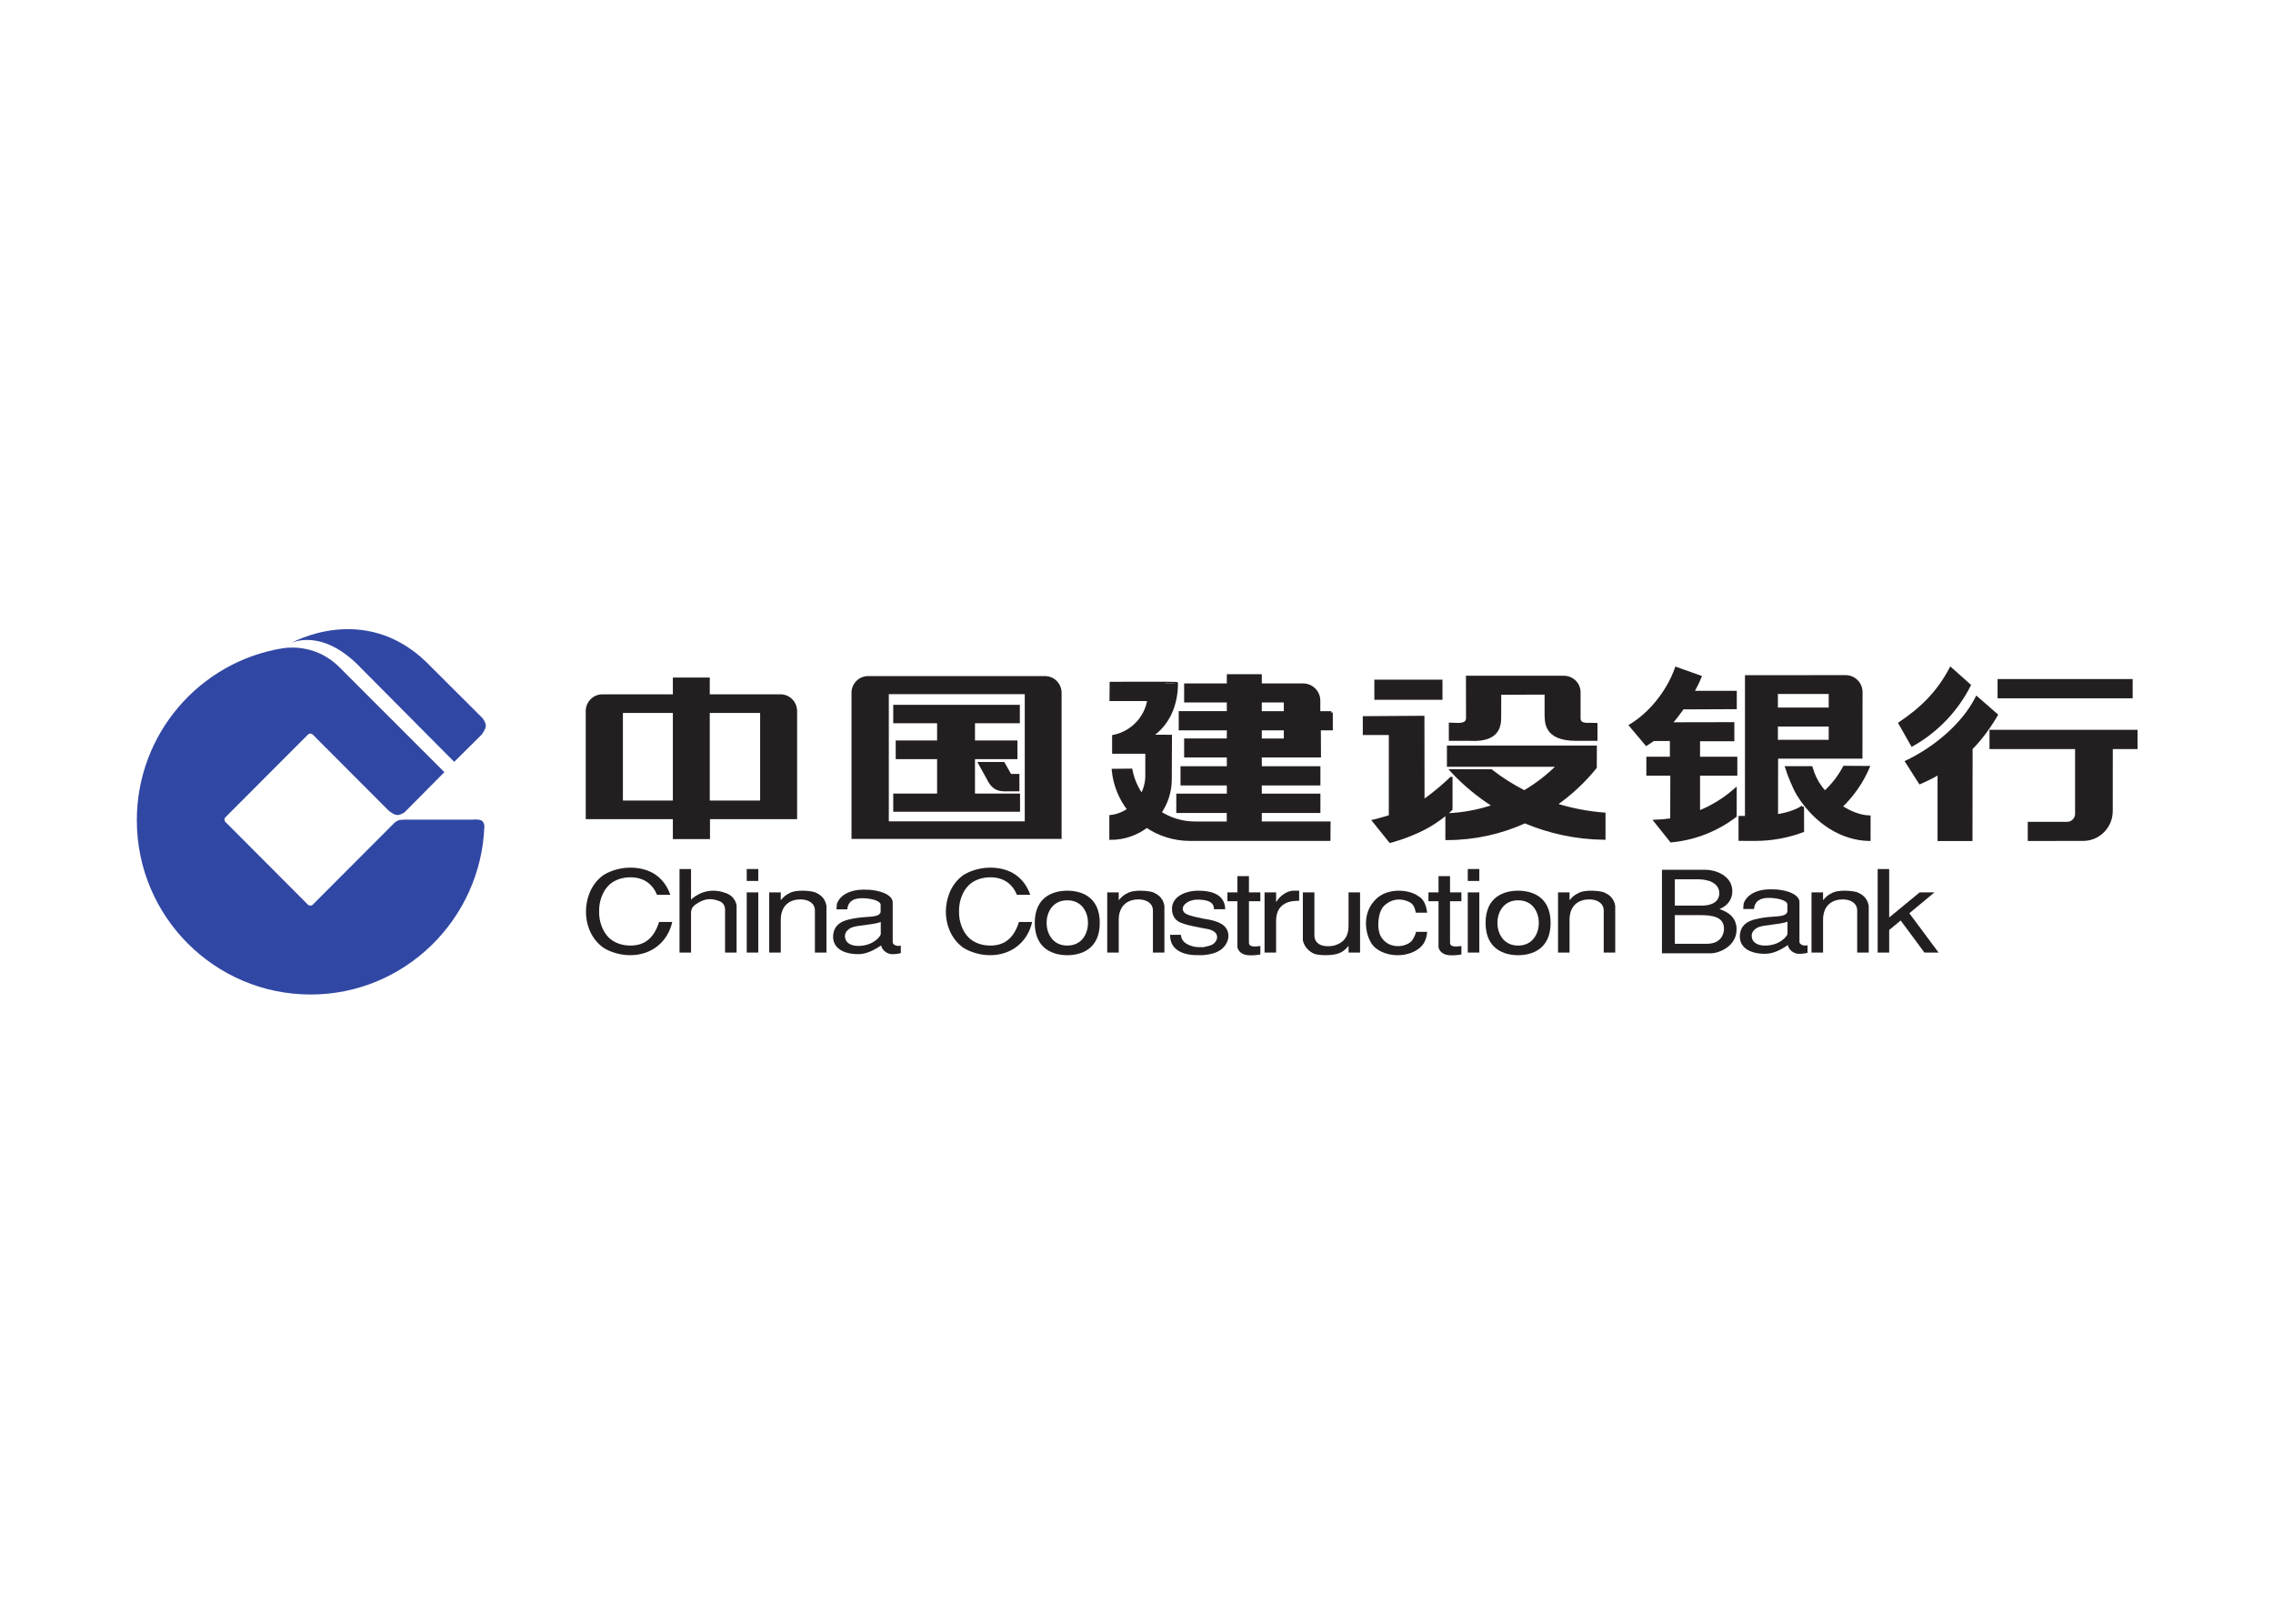
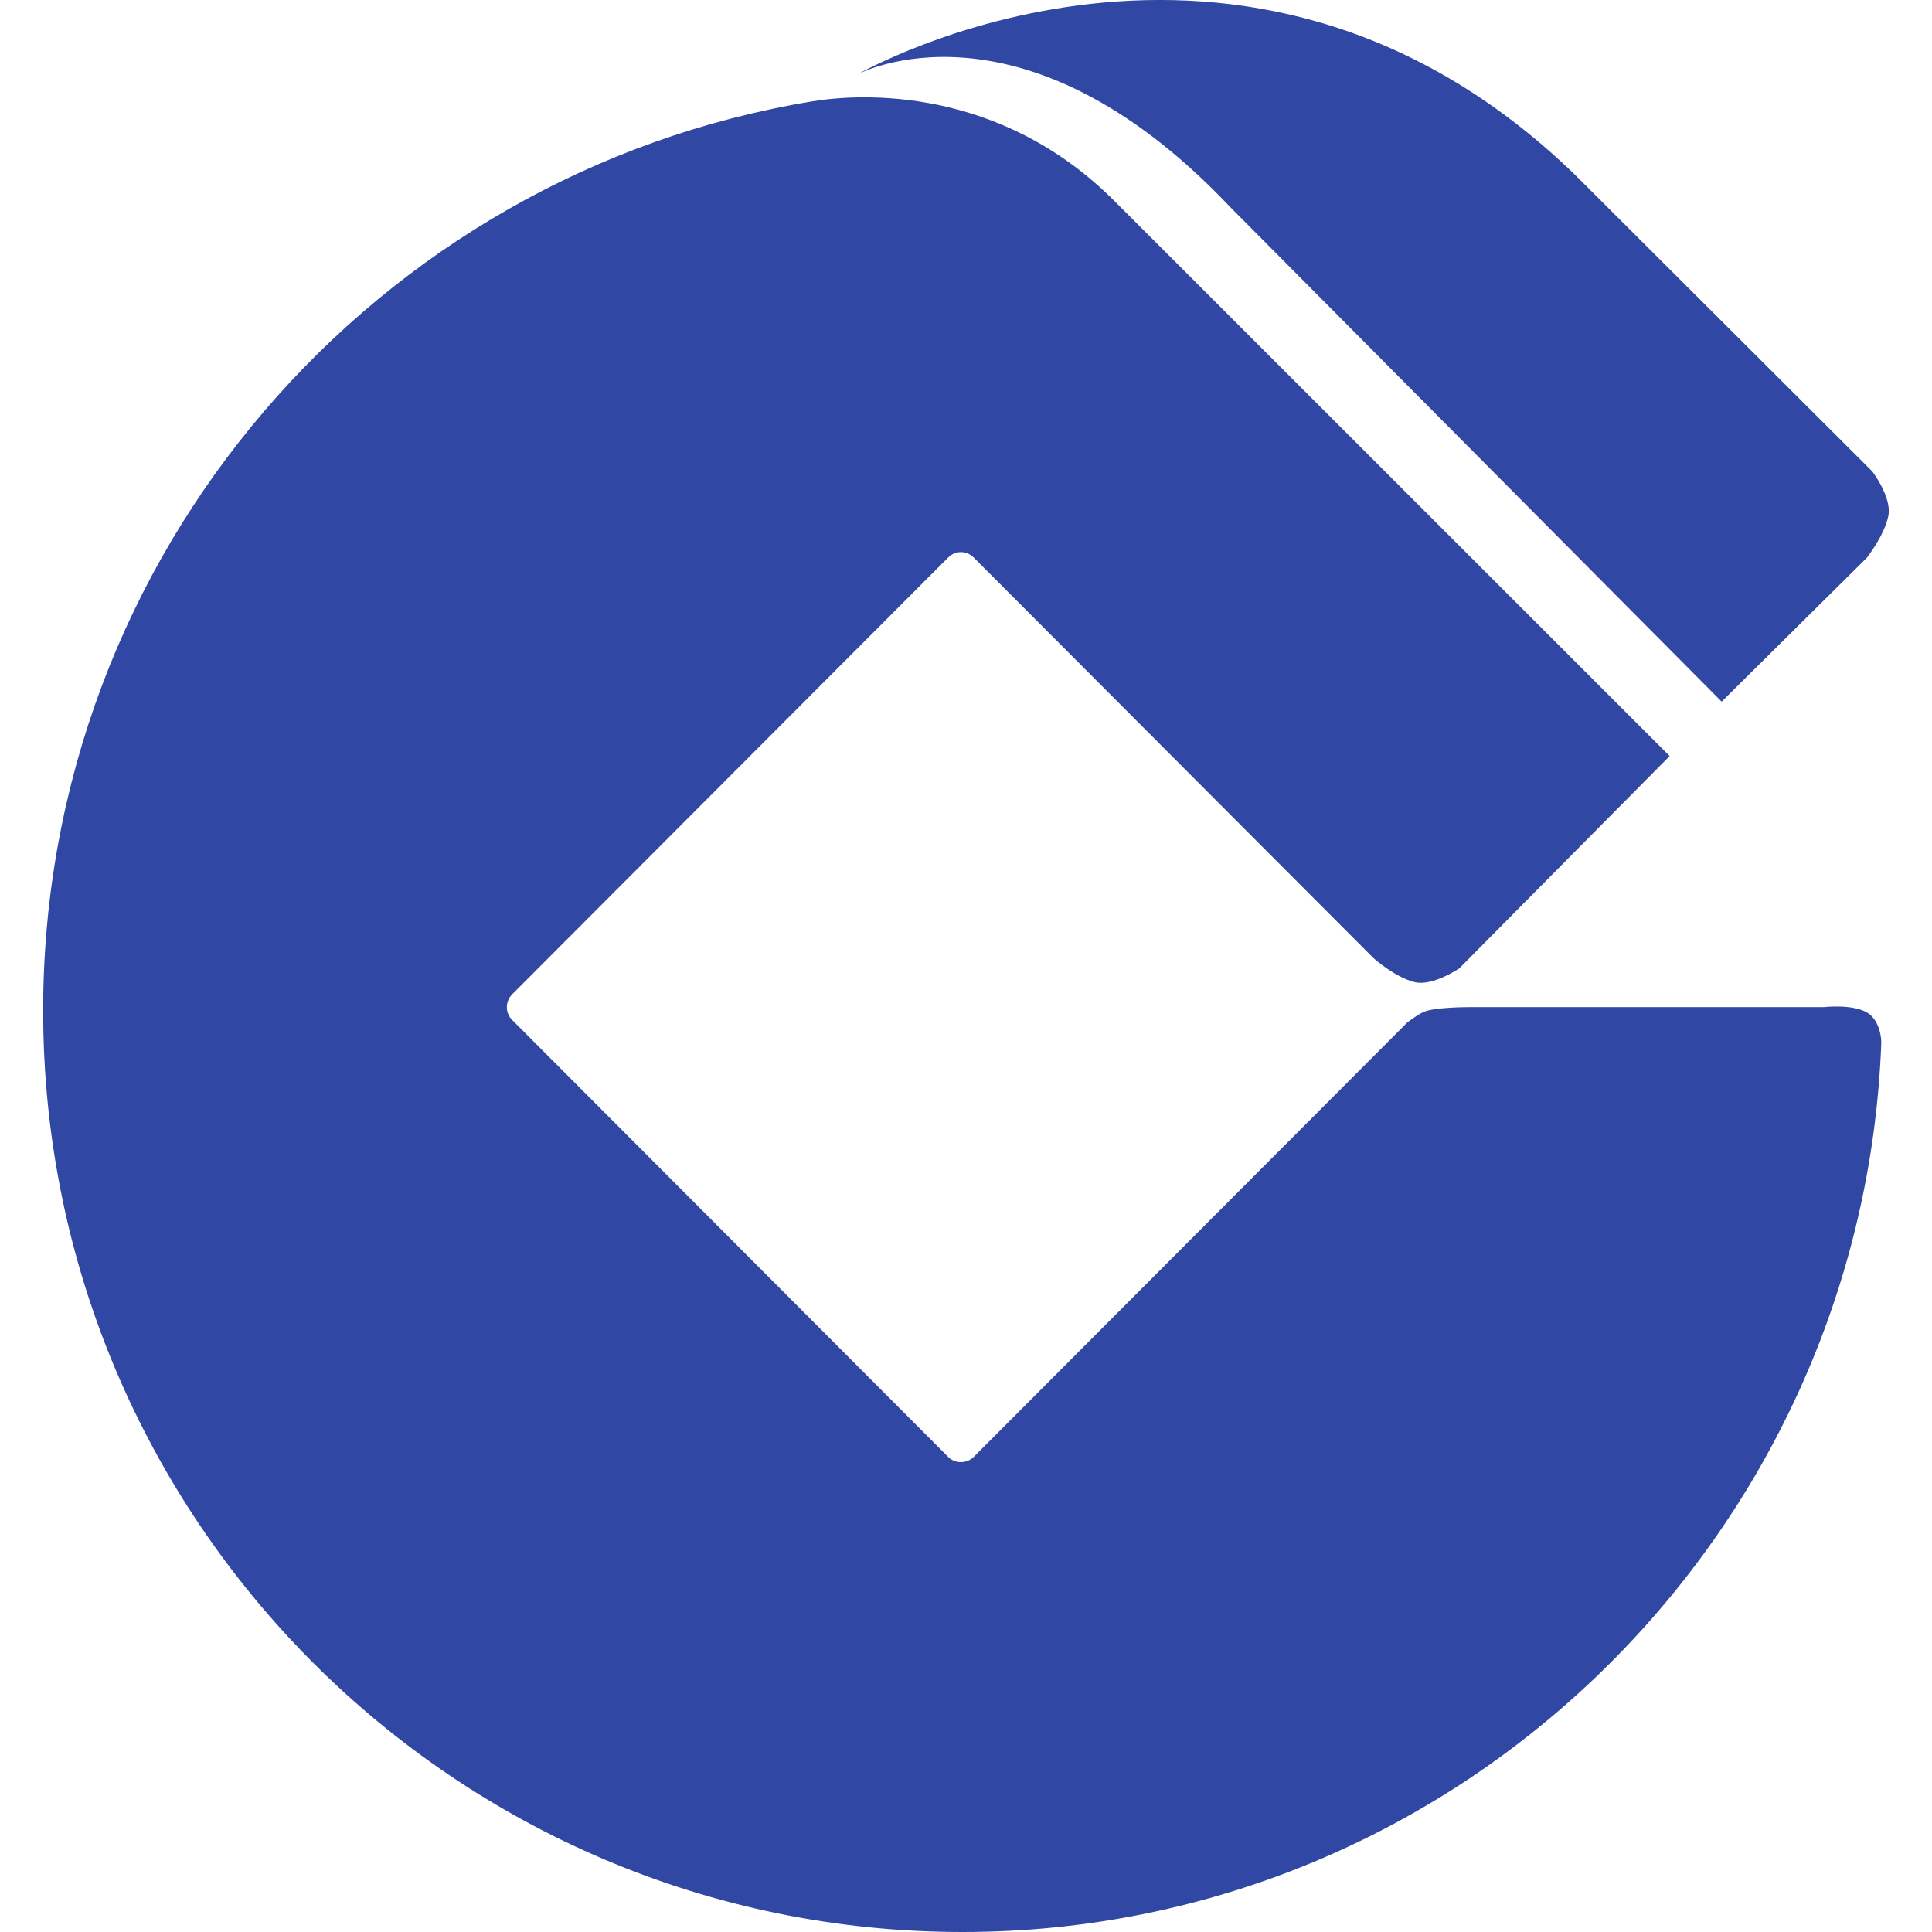
- <svg xmlns="http://www.w3.org/2000/svg" clip-rule="evenodd" fill-rule="evenodd" stroke-miterlimit="3.864" viewBox="0 0 560 400">
-   <g transform="matrix(2.31385 0 0 2.31385 -1438.69 -1534.25)">
-     <g fill="#231f20">
-       <path d="m800.105 760.502h2.676c1.282 0 2.556.159 2.556 1.452 0 .697-.439 1.597-1.796 1.597h-3.436zm0-3.819h2.325c2.103 0 2.41.975 2.41 1.486 0 .575-.353 1.319-1.913 1.319h-2.822zm-1.372 7.881h5.244c.759 0 2.701-.696 2.701-2.548 0-1.649-1.531-2.027-1.826-2.162.88-.33 1.374-1.061 1.374-1.89 0-1.745-1.926-2.293-2.833-2.293h-4.66z" />
-       <path d="m812.1 762.487c0 .207-.802 1.292-2.467 1.256-.671-.014-1.371-.306-1.345-1.101.018-.473.51-.778.73-.864.715-.27 2.09-.242 3.082-.574zm1.273-3.393c-.031-.633-.82-1.048-1.783-1.233-.482-.097-.907-.108-1.317-.108-.701 0-1.182.121-1.575.28-.803.318-1.167.89-1.271 1.258l-.044.558h1.154c.029-.291.118-1.182 1.563-1.182.816 0 1.882.209 1.987.657v.759c0 .34-.454.463-.615.486-.73.149-1.445.04-2.83.379-.792.199-1.522.611-1.611 1.671-.103 1.257.967 2.002 2.674 2.002 1.007 0 1.841-.548 2.44-.928.041.428.585.928 1.141.928.407 0 .656-.035.947-.11v-.807c-.087.039-.188.039-.276.039-.307 0-.584-.195-.584-.38z" />
-       <path d="m814.656 758.081v6.407h1.23v-3.404c-.031-1.72 1.079-2.257 2.102-2.257.847 0 1.548.415 1.533 1.209v4.452h1.227v-4.979c-.162-.951-.831-1.268-1.212-1.44-.188-.07-.701-.157-1.258-.168-.551-.014-1.15.058-1.518.291-.289.122-.614.391-.847.695h-.027v-.806z" fill-rule="nonzero" />
-       <path d="m821.7 755.593v8.895h1.227v-2.404l1.225-1.012 2.528 3.416h1.506l-3.113-4.186 2.672-2.221h-1.575l-3.243 2.672v-5.16z" fill-rule="nonzero" />
-       <path d="m693.145 758.338c-.627-1.806-2.088-2.915-4.338-2.892-1.326.015-2.497.548-2.95.917-1.24.986-1.681 2.488-1.692 3.744-.018 1.256.452 2.756 1.692 3.746.453.365 1.624.901 2.95.915 2.425.024 4.091-1.5 4.545-3.539h-1.401c-.541 1.697-1.508 2.514-3.069 2.514-.847 0-1.709-.28-2.295-.855-.626-.621-1.05-1.695-1.02-2.781-.03-1.085.394-2.159 1.02-2.78.586-.573 1.448-.854 2.295-.854 1.475 0 2.379.744 2.849 1.865z" fill-rule="nonzero" />
-       <path d="m694.127 764.488h1.225v-4.16c0-.561.208-.732.47-.954.451-.303.83-.487 1.213-.547.393-.061.8-.014 1.298.17.232.086.702.306.643 1.121v4.37h1.227v-4.867c.03-.197-.131-1.173-1.256-1.503-.436-.159-.861-.217-1.241-.217-.381 0-.731.071-1.038.168-.612.208-1.066.538-1.316.782v-3.258h-1.225z" fill-rule="nonzero" />
-       <path d="m701.283 756.863h1.23v-1.27h-1.23zm0 7.625h1.23v-6.407h-1.23z" />
-       <path d="m703.677 758.081v6.407h1.23v-3.404c-.03-1.72 1.078-2.257 2.103-2.257.846 0 1.55.415 1.532 1.209v4.452h1.23v-4.979c-.164-.951-.836-1.268-1.212-1.44-.192-.072-.704-.157-1.259-.168-.556-.014-1.153.058-1.519.291-.291.122-.611.391-.847.695h-.028v-.806z" fill-rule="nonzero" />
-       <path d="m715.555 762.521c0 .207-.804 1.292-2.468 1.257-.672-.012-1.374-.305-1.345-1.099.016-.476.513-.781.73-.866.719-.266 2.09-.242 3.083-.574zm1.271-3.392c-.029-.636-.818-1.048-1.783-1.232-.481-.098-.907-.109-1.315-.109-.701 0-1.182.123-1.576.281-.804.317-1.17.889-1.272 1.255l-.043.563h1.155c.029-.294.115-1.185 1.561-1.185.819 0 1.883.207 1.987.659v.756c0 .342-.453.464-.614.487-.728.149-1.445.039-2.83.378-.793.196-1.524.611-1.611 1.674-.099 1.255.966 2.001 2.675 2.001 1.008 0 1.84-.553 2.441-.929.044.428.582.929 1.139.929.406 0 .655-.036.948-.111v-.805c-.087.037-.19.037-.277.037-.308 0-.585-.195-.585-.379z" />
-       <path d="m731.471 758.338c-.631-1.806-2.09-2.915-4.34-2.892-1.33.015-2.498.548-2.953.917-1.237.986-1.677 2.488-1.695 3.744-.012 1.256.458 2.756 1.695 3.746.455.365 1.623.901 2.953.915 2.424.024 4.09-1.5 4.542-3.539h-1.402c-.539 1.697-1.504 2.514-3.068 2.514-.847 0-1.71-.28-2.292-.855-.629-.621-1.051-1.695-1.024-2.781-.027-1.085.395-2.159 1.024-2.78.582-.573 1.445-.854 2.292-.854 1.477 0 2.382.744 2.847 1.865z" fill-rule="nonzero" />
-       <path d="m737.62 761.327c0 1.05-.584 2.416-2.208 2.416-1.606 0-2.202-1.366-2.202-2.416 0-1.049.596-2.403 2.202-2.403 1.624 0 2.208 1.354 2.208 2.403zm1.253 0c0-2.853-2.057-3.426-3.461-3.426-1.399 0-3.46.573-3.46 3.426 0 2.854 2.061 3.441 3.46 3.441 1.404 0 3.461-.587 3.461-3.441" />
-       <g fill-rule="nonzero">
-         <path d="m739.667 758.081v6.407h1.224v-3.404c-.026-1.72 1.084-2.257 2.105-2.257.846 0 1.549.415 1.535 1.209v4.452h1.224v-4.979c-.159-.951-.83-1.268-1.21-1.44-.194-.072-.703-.157-1.255-.168-.555-.014-1.159.058-1.52.291-.294.122-.614.391-.85.695h-.029v-.806z" />
-         <path d="m746.358 762.596c0 .598.159 1.745 1.942 2.087.438.085.961.085 1.476.085.51-.037 1.006-.124 1.399-.27.806-.304 1.271-.915 1.375-1.537.101-.622-.16-1.257-.835-1.585-.54-.28-1.15-.402-1.765-.489-.763-.156-1.373-.278-1.798-.474-.422-.185-.541-.551-.364-.879.19-.341.745-.683 1.49-.683 1.709 0 1.752.695 1.752 1.026h1.2c-.018-.72-.323-1.976-2.852-1.976-1.502 0-2.817.693-2.817 1.915 0 .937.525 1.377 1.125 1.56.659.257 1.882.451 2.847.647.614.17.834.488.834.818 0 .317-.22.622-.482.78-.204.122-.584.208-.968.293-.392 0-.785 0-1.079-.072-.86-.221-1.282-.623-1.328-1.246z" />
-         <path d="m754.757 756.351h-1.229v1.73h-1.067v.941h1.067v4.844c0 .243.263.828 1.112.902.48.038.817 0 1.33-.074v-.902c-.687.099-1.213.074-1.213-.329v-4.441h1.213v-.941h-1.213z" />
-         <path d="m756.418 764.488h1.23v-3.33c0-1.114.42-1.709 1.284-2.039.336-.097.716-.146 1.17-.146v-1.072h-.689c-.552.035-1.285.45-1.74 1.182h-.025v-1.002h-1.23z" />
-         <path d="m766.588 764.488v-6.407h-1.226v3.478c0 .829-.176 1.782-1.504 2.173-.307.07-.598.097-.862.07-.264-.01-.498-.07-.689-.168-.377-.197-.597-.55-.581-1.026v-4.527h-1.229v5.101c.148.696.645 1.185 1.213 1.439.19.073.688.147 1.226.147.559 0 1.156-.074 1.549-.27.293-.122.615-.389.847-.696h.03v.686z" />
-         <path d="m772.55 762.279c-.047.244-.192.562-.364.83-.176.34-.776.659-1.463.693-.671.027-1.431-.219-1.898-.986-.247-.415-.338-1.074-.278-1.72.058-.647.263-1.27.599-1.587.51-.487 1.037-.646 1.506-.67.45-.012.83.11 1.05.209.513.206.686.523.819 1.194h1.212c-.087-.744-.35-1.451-.95-1.768-.526-.38-1.33-.587-2.162-.573-.83.022-1.694.277-2.31.865-.771.732-1.066 1.633-1.091 2.475-.032.855.217 1.647.523 2.173.482.842 1.563 1.304 2.688 1.354 1.125.038 2.291-.355 2.89-1.196.207-.293.382-.756.412-1.293z" />
-         <path d="m776.167 756.351h-1.225v1.73h-1.071v.941h1.071v4.844c0 .243.261.828 1.108.902.483.038.818 0 1.328-.074v-.902c-.686.099-1.211.074-1.211-.329v-4.441h1.211v-.941h-1.211z" />
-       </g>
-       <path d="m778.057 756.863h1.229v-1.27h-1.229zm0 7.625h1.229v-6.407h-1.229z" />
-       <path d="m785.622 761.327c0 1.05-.585 2.416-2.209 2.416-1.605 0-2.202-1.366-2.202-2.416 0-1.049.597-2.403 2.202-2.403 1.624 0 2.209 1.354 2.209 2.403zm1.254 0c0-2.853-2.059-3.426-3.463-3.426-1.401 0-3.46.573-3.46 3.426 0 2.854 2.059 3.441 3.46 3.441 1.404 0 3.463-.587 3.463-3.441" />
-       <path d="m787.668 758.081v6.407h1.224v-3.404c-.029-1.72 1.084-2.257 2.105-2.257.846 0 1.546.415 1.535 1.209v4.452h1.225v-4.979c-.159-.951-.831-1.268-1.214-1.44-.19-.072-.7-.157-1.252-.168-.556-.014-1.158.058-1.519.291-.295.122-.614.391-.851.695h-.029v-.806z" fill-rule="nonzero" />
-     </g>
-     <path d="m669.087 745.279-11.172-11.17c-2.313-2.32-5.104-2.175-6.088-2.012-8.782 1.446-15.485 9.091-15.485 18.304 0 10.247 8.289 18.552 18.51 18.552 9.984 0 18.118-7.98 18.496-17.895.004-.115-.036-.456-.276-.61-.296-.184-.885-.115-.885-.115h-7.161s-.68 0-.891.098c-.139.063-.33.21-.33.21l-8.728 8.746c-.142.142-.374.142-.516 0l-8.775-8.795c-.144-.141-.144-.374 0-.518l8.775-8.793c.142-.145.374-.145.516 0l8.051 8.068s.42.377.817.479c.365.096.908-.276.908-.276z" fill="#3147a4" fill-rule="nonzero" />
-     <path d="m673.167 739.547-5.995-5.981c-6.694-6.468-14.429-2.014-14.429-2.014s3.288-1.769 7.489 2.665l9.903 9.966 2.921-2.897s.352-.442.435-.843c.075-.374-.324-.896-.324-.896" fill="#3147a4" />
-     <path d="m697.196 748.454h5.664v-9.628h-5.664zm9.3-9.676v11.356h-9.276v2.125h-3.653v-2.125h-9.277v-11.356c0-.902.731-1.635 1.632-1.635h7.645v-1.785h3.629v1.785h7.676c.903 0 1.624.733 1.624 1.635zm-18.549 9.676h5.62v-9.628h-5.62z" fill="#231f20" />
-     <path d="m697.196 748.454h5.664v-9.628h-5.664zm9.3-9.676v11.356h-9.276v2.125h-3.653v-2.125h-9.277v-11.356c0-.902.731-1.635 1.632-1.635h7.645v-1.785h3.629v1.785h7.676c.903 0 1.624.733 1.624 1.635zm-18.549 9.676h5.62v-9.628h-5.62z" fill="none" stroke="#231f20" stroke-width=".3" />
-     <path d="m730.233 747.708h-4.797v-3.966h4.521v-1.683h-4.521v-2.136h4.776v-1.66h-13.18v1.66h4.67v2.136h-4.406v1.683h4.406v3.966h-4.67v1.636h13.201zm2.812-12.504h-18.842c-.896 0-1.616.73-1.616 1.628v15.405h22.071v-15.405c0-.898-.718-1.628-1.613-1.628zm-16.784 1.622h14.775v13.84h-14.775zm12.357 7.525h-2.528l.937 1.687s.27.644.813.941c.462.252 1.183.195 1.183.195h1.144v-1.553l-.832-.005z" fill="#231f20" fill-rule="nonzero" />
-     <path d="m730.233 747.708h-4.797v-3.966h4.521v-1.683h-4.521v-2.136h4.776v-1.66h-13.18v1.66h4.67v2.136h-4.406v1.683h4.406v3.966h-4.67v1.636h13.201zm2.812-12.504h-18.842c-.896 0-1.616.73-1.616 1.628v15.405h22.071v-15.405c0-.898-.718-1.628-1.613-1.628zm-16.784 1.622h14.775v13.84h-14.775zm12.357 7.525h-2.528l.937 1.687s.27.644.813.941c.462.252 1.183.195 1.183.195h1.144v-1.553l-.832-.005z" fill="none" stroke="#231f20" stroke-width=".3" />
-     <path d="m763.531 738.942h-1.33v-1.268c0-.928-.746-1.685-1.675-1.685l-4.556-.003v-.98h-3.414v.98h-4.545v1.719h4.545v1.236h-5.12v1.733h5.12v1.177h-4.545v1.71h4.545v1.244h-4.931v1.734h4.931v1.186h-5.38v1.745h5.374v1.218h-3.533c-1.379 0-2.659-.407-3.739-1.1.697-1.007 1.107-2.223 1.107-3.537l.02-4.597-2.117-.011c1.825-1.174 2.758-3.283 2.758-5.614 0-.036-6.966-.016-6.966-.016l-.019 1.746h4.035c-.313 1.96-1.82 3.52-3.753 3.905v1.701h3.533v2.506c0 .748-.203 1.445-.535 2.063-.554-.788-.95-1.695-1.14-2.676l-1.899.02c.155 1.571.753 3.005 1.664 4.183-.564.385-1.211.653-1.921.733v2.34c1.436 0 2.765-.485 3.832-1.294 1.315.884 2.896 1.406 4.603 1.406h14.8l.012-1.765-7.322.006v-1.217h6.241v-1.745h-6.241v-1.186h6.241v-1.734h-6.241v-1.244h6.302l-.014-2.887h1.273v-1.733zm-7.561 1.732h2.655v1.179h-2.655zm0-2.968h2.655v1.236h-2.655z" fill="#231f20" fill-rule="nonzero" />
-     <path d="m763.531 738.942h-1.33v-1.268c0-.928-.746-1.685-1.675-1.685l-4.556-.003v-.98h-3.414v.98h-4.545v1.719h4.545v1.236h-5.12v1.733h5.12v1.177h-4.545v1.71h4.545v1.244h-4.931v1.734h4.931v1.186h-5.38v1.745h5.374v1.218h-3.533c-1.379 0-2.659-.407-3.739-1.1.697-1.007 1.107-2.223 1.107-3.537l.02-4.597-2.117-.011c1.825-1.174 2.758-3.283 2.758-5.614 0-.036-6.966-.016-6.966-.016l-.019 1.746h4.035c-.313 1.96-1.82 3.52-3.753 3.905v1.701h3.533v2.506c0 .748-.203 1.445-.535 2.063-.554-.788-.95-1.695-1.14-2.676l-1.899.02c.155 1.571.753 3.005 1.664 4.183-.564.385-1.211.653-1.921.733v2.34c1.436 0 2.765-.485 3.832-1.294 1.315.884 2.896 1.406 4.603 1.406h14.8l.012-1.765-7.322.006v-1.217h6.241v-1.745h-6.241v-1.186h6.241v-1.734h-6.241v-1.244h6.302l-.014-2.887h1.273v-1.733zm-7.561 1.732h2.655v1.179h-2.655zm0-2.968h2.655v1.236h-2.655z" fill="none" stroke="#231f20" stroke-width=".31" />
-     <g fill="#231f20">
-       <path d="m834.616 735.518h14.086v1.75h-14.086z" fill-rule="nonzero" stroke="#231f20" stroke-width=".3" />
-       <path d="m831.66 742.758-.013 9.705h-3.42v-7.079c-.639.383-1.332.723-2.019 1.02l-1.425-2.235c3.107-1.485 6.064-4.028 7.465-6.807l2.098 1.827c-.745 1.274-1.658 2.53-2.686 3.569z" fill-rule="nonzero" stroke="#231f20" stroke-width=".3" />
-       <path d="m843.566 752.452c1.674 0 3.015-1.356 3.015-3.034l.005-6.745h2.636v-1.749h-15.465v1.749h9.114v7.045c0 .551-.448 1.001-.996 1.001h-4.042v1.737z" fill-rule="nonzero" stroke="#231f20" stroke-width=".3" />
-       <path d="m831.465 736.032c-1.355 2.676-3.487 4.894-6.092 6.356l-1.313-2.312c2.225-1.497 4.013-3.17 5.417-5.815z" fill-rule="nonzero" stroke="#231f20" stroke-width=".3" />
-       <path d="m776.283 745.928s-1.44 1.395-2.98 2.451l-.012-8.95-6.261.04v1.708h2.77l-.001 8.806c-.974.305-1.754.49-1.754.49l1.757 2.186s1.733-.426 3.56-1.361c1.763-.9 2.922-2.075 2.922-2.075v-3.295zm5.182-6.921.005-2.116 4.916-.018v2.134c.025.786-.224 2.781 3.195 2.791h2.135v-1.605l-.564-.015c-1.356.089-1.236-.485-1.235-.881l-.001-2.529c0-.885-.729-1.602-1.634-1.602h-1.535l-8.735-.004.009 4.136c0 .326.124.97-1.233.881l-.598-.019v1.638h2.075c3.548.199 3.169-2.005 3.2-2.791zm5.928 9.721c1.594-1.111 3.025-2.441 4.25-3.955l.01-2.177h-15.666v1.961h11.711c-1.073 1.089-2.292 2.029-3.616 2.811-1.247-.635-2.434-1.376-3.537-2.244l-4.212-.009c1.332 1.439 2.855 2.699 4.524 3.752-1.589.546-3.28.873-5.036.941l.002 2.556c2.974 0 5.782-.644 8.316-1.79 2.604 1.094 5.45 1.719 8.434 1.756v-2.597c-1.801-.141-3.533-.484-5.18-1.005zm-19.133-11.299h6.953v-1.846h-6.953z" />
-     </g>
-     <path d="m776.283 745.928s-1.44 1.395-2.98 2.451l-.012-8.95-6.261.04v1.708h2.77l-.001 8.806c-.974.305-1.754.49-1.754.49l1.757 2.186s1.733-.426 3.56-1.361c1.763-.9 2.922-2.075 2.922-2.075v-3.295zm5.182-6.921.005-2.116 4.916-.018v2.134c.025.786-.224 2.781 3.195 2.791h2.135v-1.605l-.564-.015c-1.356.089-1.236-.485-1.235-.881l-.001-2.529c0-.885-.729-1.602-1.634-1.602h-1.535l-8.735-.004.009 4.136c0 .326.124.97-1.233.881l-.598-.019v1.638h2.075c3.548.199 3.169-2.005 3.2-2.791zm5.928 9.721c1.594-1.111 3.025-2.441 4.25-3.955l.01-2.177h-15.666v1.961h11.711c-1.073 1.089-2.292 2.029-3.616 2.811-1.247-.635-2.434-1.376-3.537-2.244l-4.212-.009c1.332 1.439 2.855 2.699 4.524 3.752-1.589.546-3.28.873-5.036.941l.002 2.556c2.974 0 5.782-.644 8.316-1.79 2.604 1.094 5.45 1.719 8.434 1.756v-2.597c-1.801-.141-3.533-.484-5.18-1.005zm-19.133-11.299h6.953v-1.846h-6.953z" fill="none" stroke="#231f20" stroke-width=".3" />
-     <path d="m813.711 748.967c-.661.509-2.159.9-2.768.931l.006-6.204h8.982l.01-6.93c0-.92-.738-1.663-1.653-1.663l-10.566.005-.002 14.983h-.684v2.358l1.684.002c1.664 0 3.46-.324 4.996-.913l-.005-2.57zm4.077-.02c1.233-1.175 2.224-2.595 2.905-4.179l-2.552-.014c-.528 1.005-1.233 1.909-2.076 2.677-.073-.087-.354-.457-.424-.545-.458-.617-.773-1.264-1.02-2.094h-2.624c.275.881.814 2.169 1.231 2.871 1.867 3.003 4.689 4.74 7.567 4.794v-2.421c-.99-.034-2.055-.463-3.007-1.089zm-6.861-6.959h5.709v-1.715h-5.709zm0-3.434h5.709v-1.745h-5.709z" fill="#231f20" />
-     <path d="m813.711 748.967c-.661.509-2.159.9-2.768.931l.006-6.204h8.982l.01-6.93c0-.92-.738-1.663-1.653-1.663l-10.566.005-.002 14.983h-.684v2.358l1.684.002c1.664 0 3.46-.324 4.996-.913l-.005-2.57zm4.077-.02c1.233-1.175 2.224-2.595 2.905-4.179l-2.552-.014c-.528 1.005-1.233 1.909-2.076 2.677-.073-.087-.354-.457-.424-.545-.458-.617-.773-1.264-1.02-2.094h-2.624c.275.881.814 2.169 1.231 2.871 1.867 3.003 4.689 4.74 7.567 4.794v-2.421c-.99-.034-2.055-.463-3.007-1.089zm-6.861-6.959h5.709v-1.715h-5.709zm0-3.434h5.709v-1.745h-5.709z" fill="none" stroke="#231f20" stroke-width=".3" />
-     <path d="m802.638 749.542v-4.038h3.97v-1.72h-3.97v-1.945h3.652v-1.732l-6.66.014c.468-.505.915-1.105 1.318-1.672l5.602-.025v-1.652h-4.55c.283-.526.573-1.076.8-1.636l-2.547-.908c-.922 2.573-2.81 4.838-4.865 6.083l1.685 2.002c.249-.17.514-.315.753-.501h1.901v1.972h-2.506v1.72h2.551l-.01 4.829c-.569.09-1.141.145-1.734.164l1.688 2.111c2.551-.241 4.891-1.194 6.822-2.659l.005-2.808c-1.146 1.01-2.463 1.826-3.905 2.401z" fill="#231f20" fill-rule="nonzero" stroke="#231f20" stroke-width=".3" />
-   </g>
+ <svg xmlns="http://www.w3.org/2000/svg" viewBox="0 0 24 24">
+   <path d="M20.741 9.392L13.847 2.5C12.42 1.069 10.698 1.158 10.091 1.259C4.672 2.151 0.536 6.868 0.536 12.553C0.536 18.876 5.651 24 11.957 24C18.118 24 23.137 19.076 23.37 12.958C23.372 12.887 23.348 12.677 23.2 12.582C23.017 12.468 22.654 12.511 22.654 12.511L18.235 12.511C18.235 12.511 17.815 12.511 17.685 12.571C17.599 12.61 17.482 12.701 17.482 12.701L12.096 18.098C12.008 18.185 11.865 18.185 11.778 18.098L6.363 12.671C6.274 12.584 6.274 12.44 6.363 12.351L11.778 6.926C11.865 6.836 12.008 6.836 12.096 6.926L17.064 11.904C17.064 11.904 17.323 12.136 17.568 12.199C17.793 12.258 18.128 12.029 18.128 12.029L20.741 9.392ZM23.258 5.856L19.559 2.165C15.429-1.826 10.656 0.922 10.656 0.922C10.656 0.922 12.685-0.169 15.277 2.567L21.387 8.716L23.19 6.929C23.19 6.929 23.407 6.656 23.458 6.408C23.504 6.178 23.258 5.856 23.258 5.856" fill="#3147a4" stroke="none" />
</svg>
